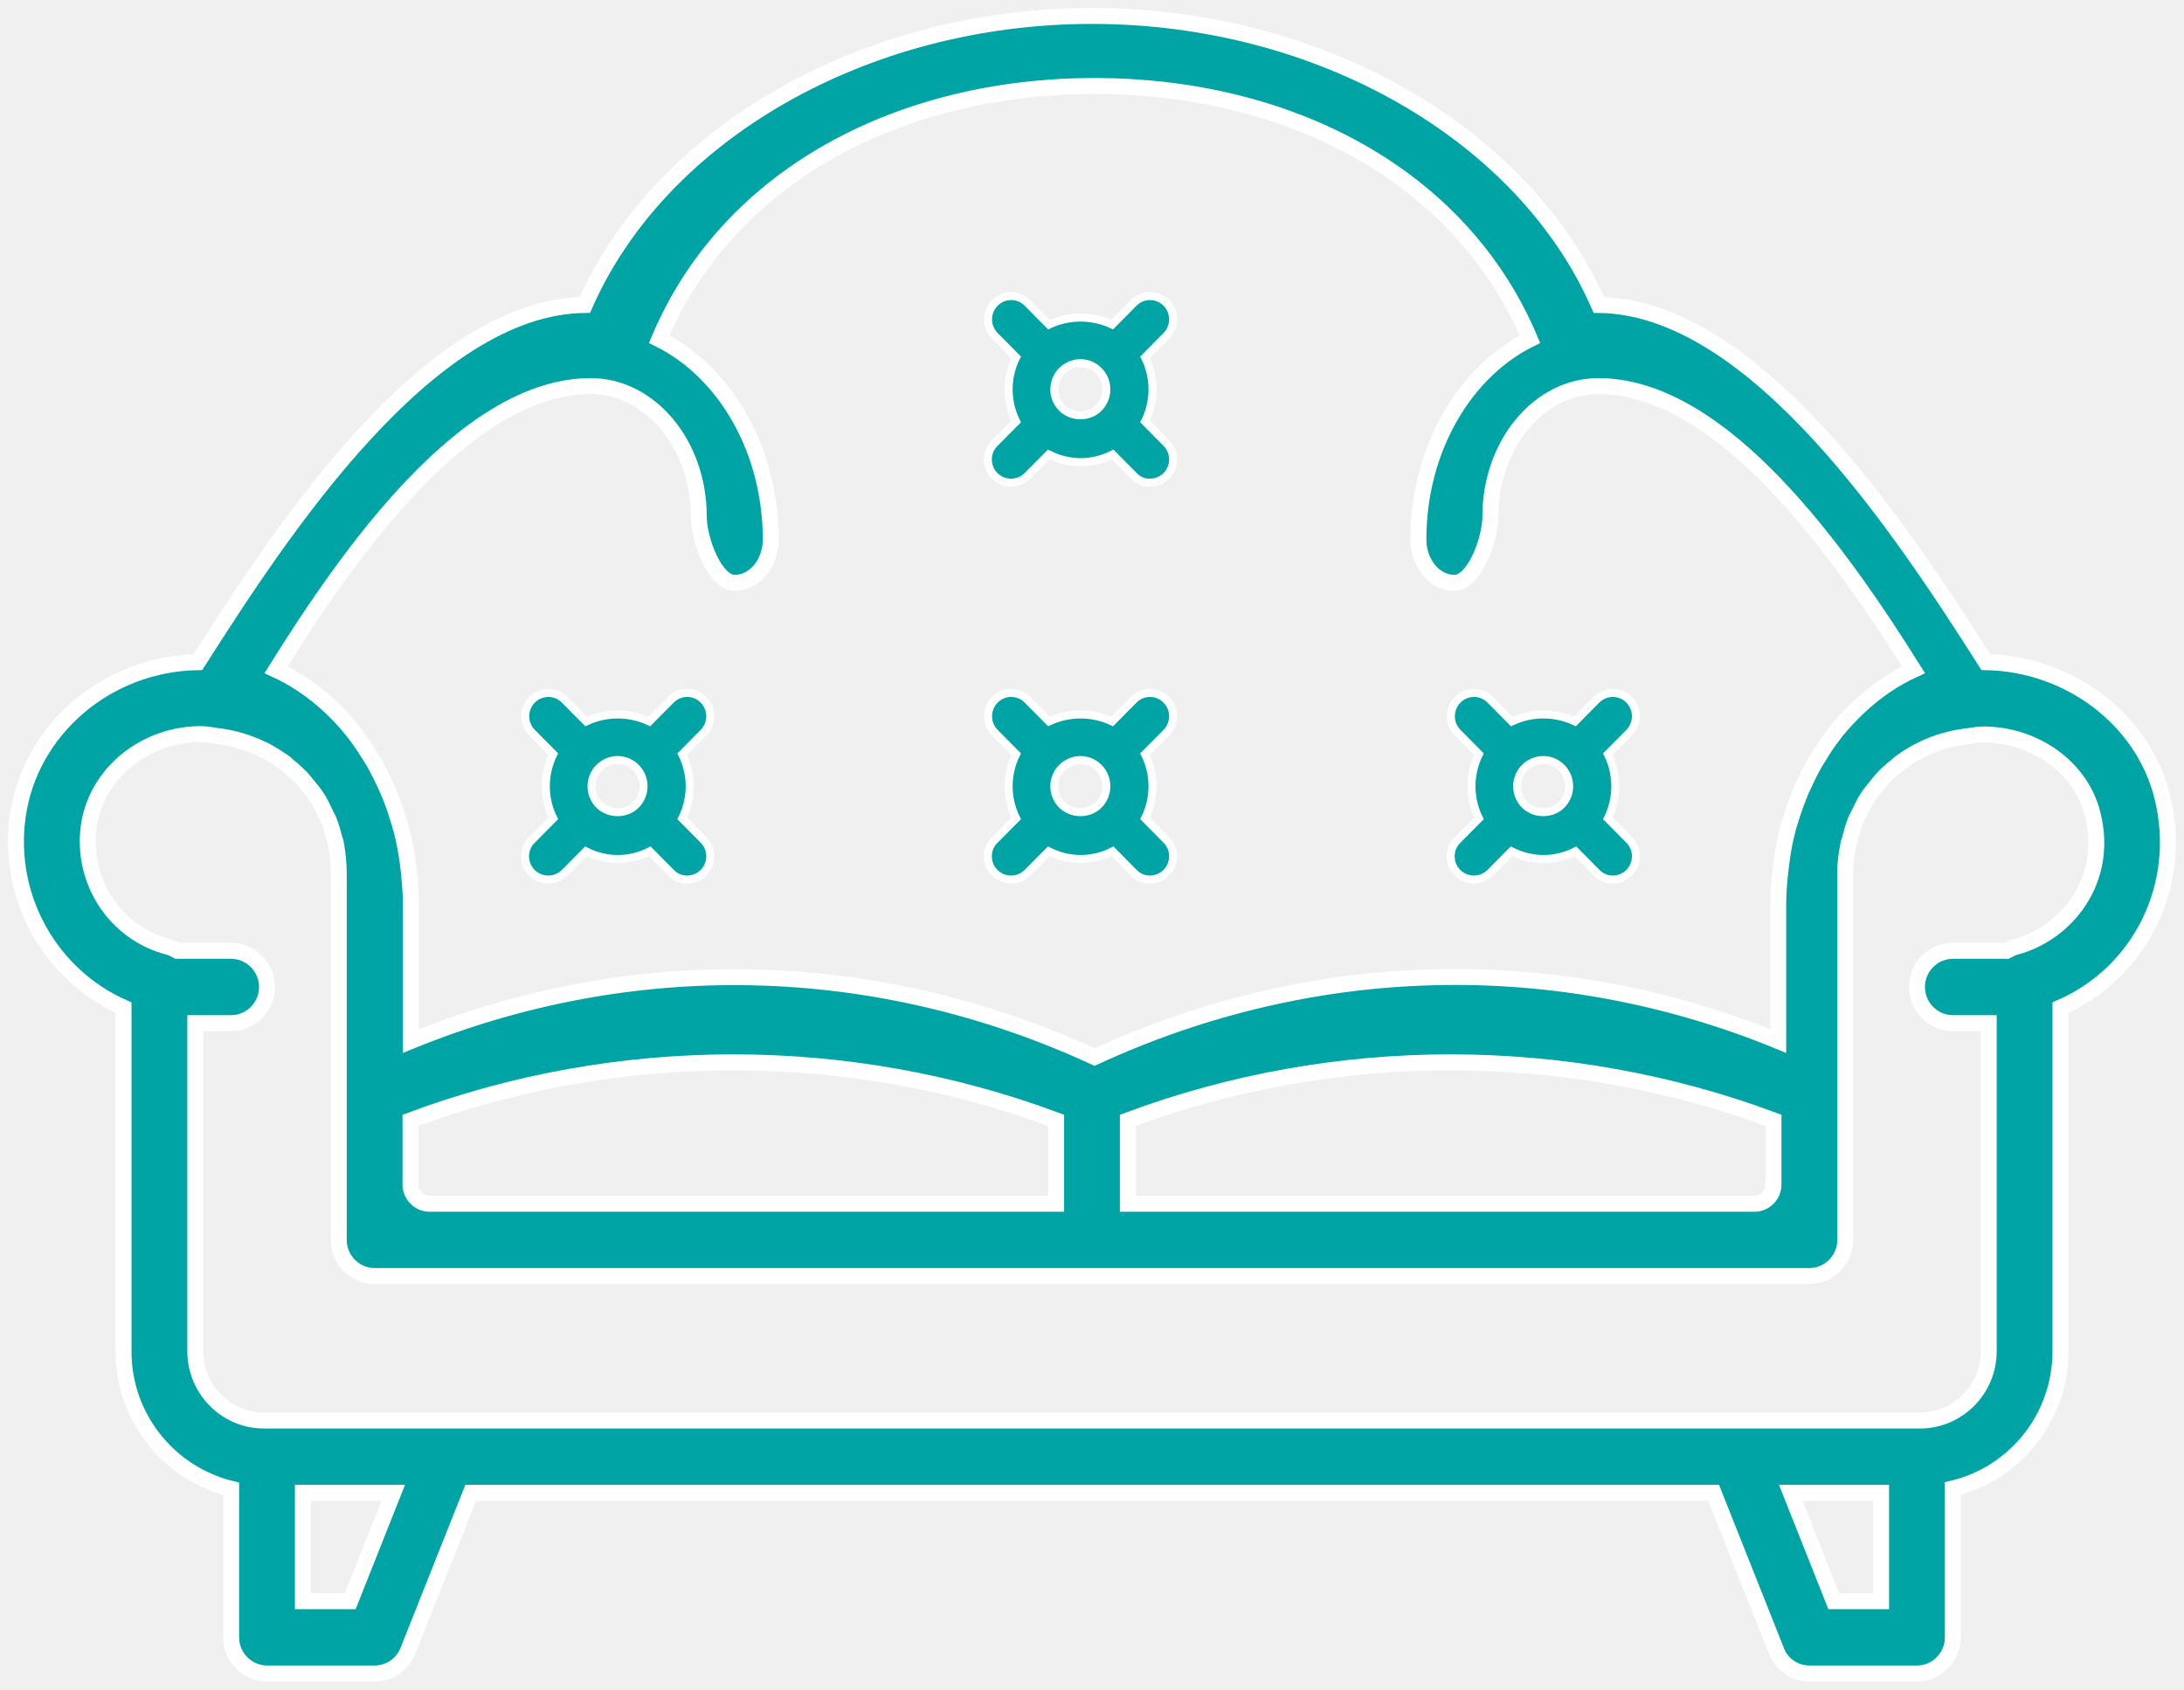
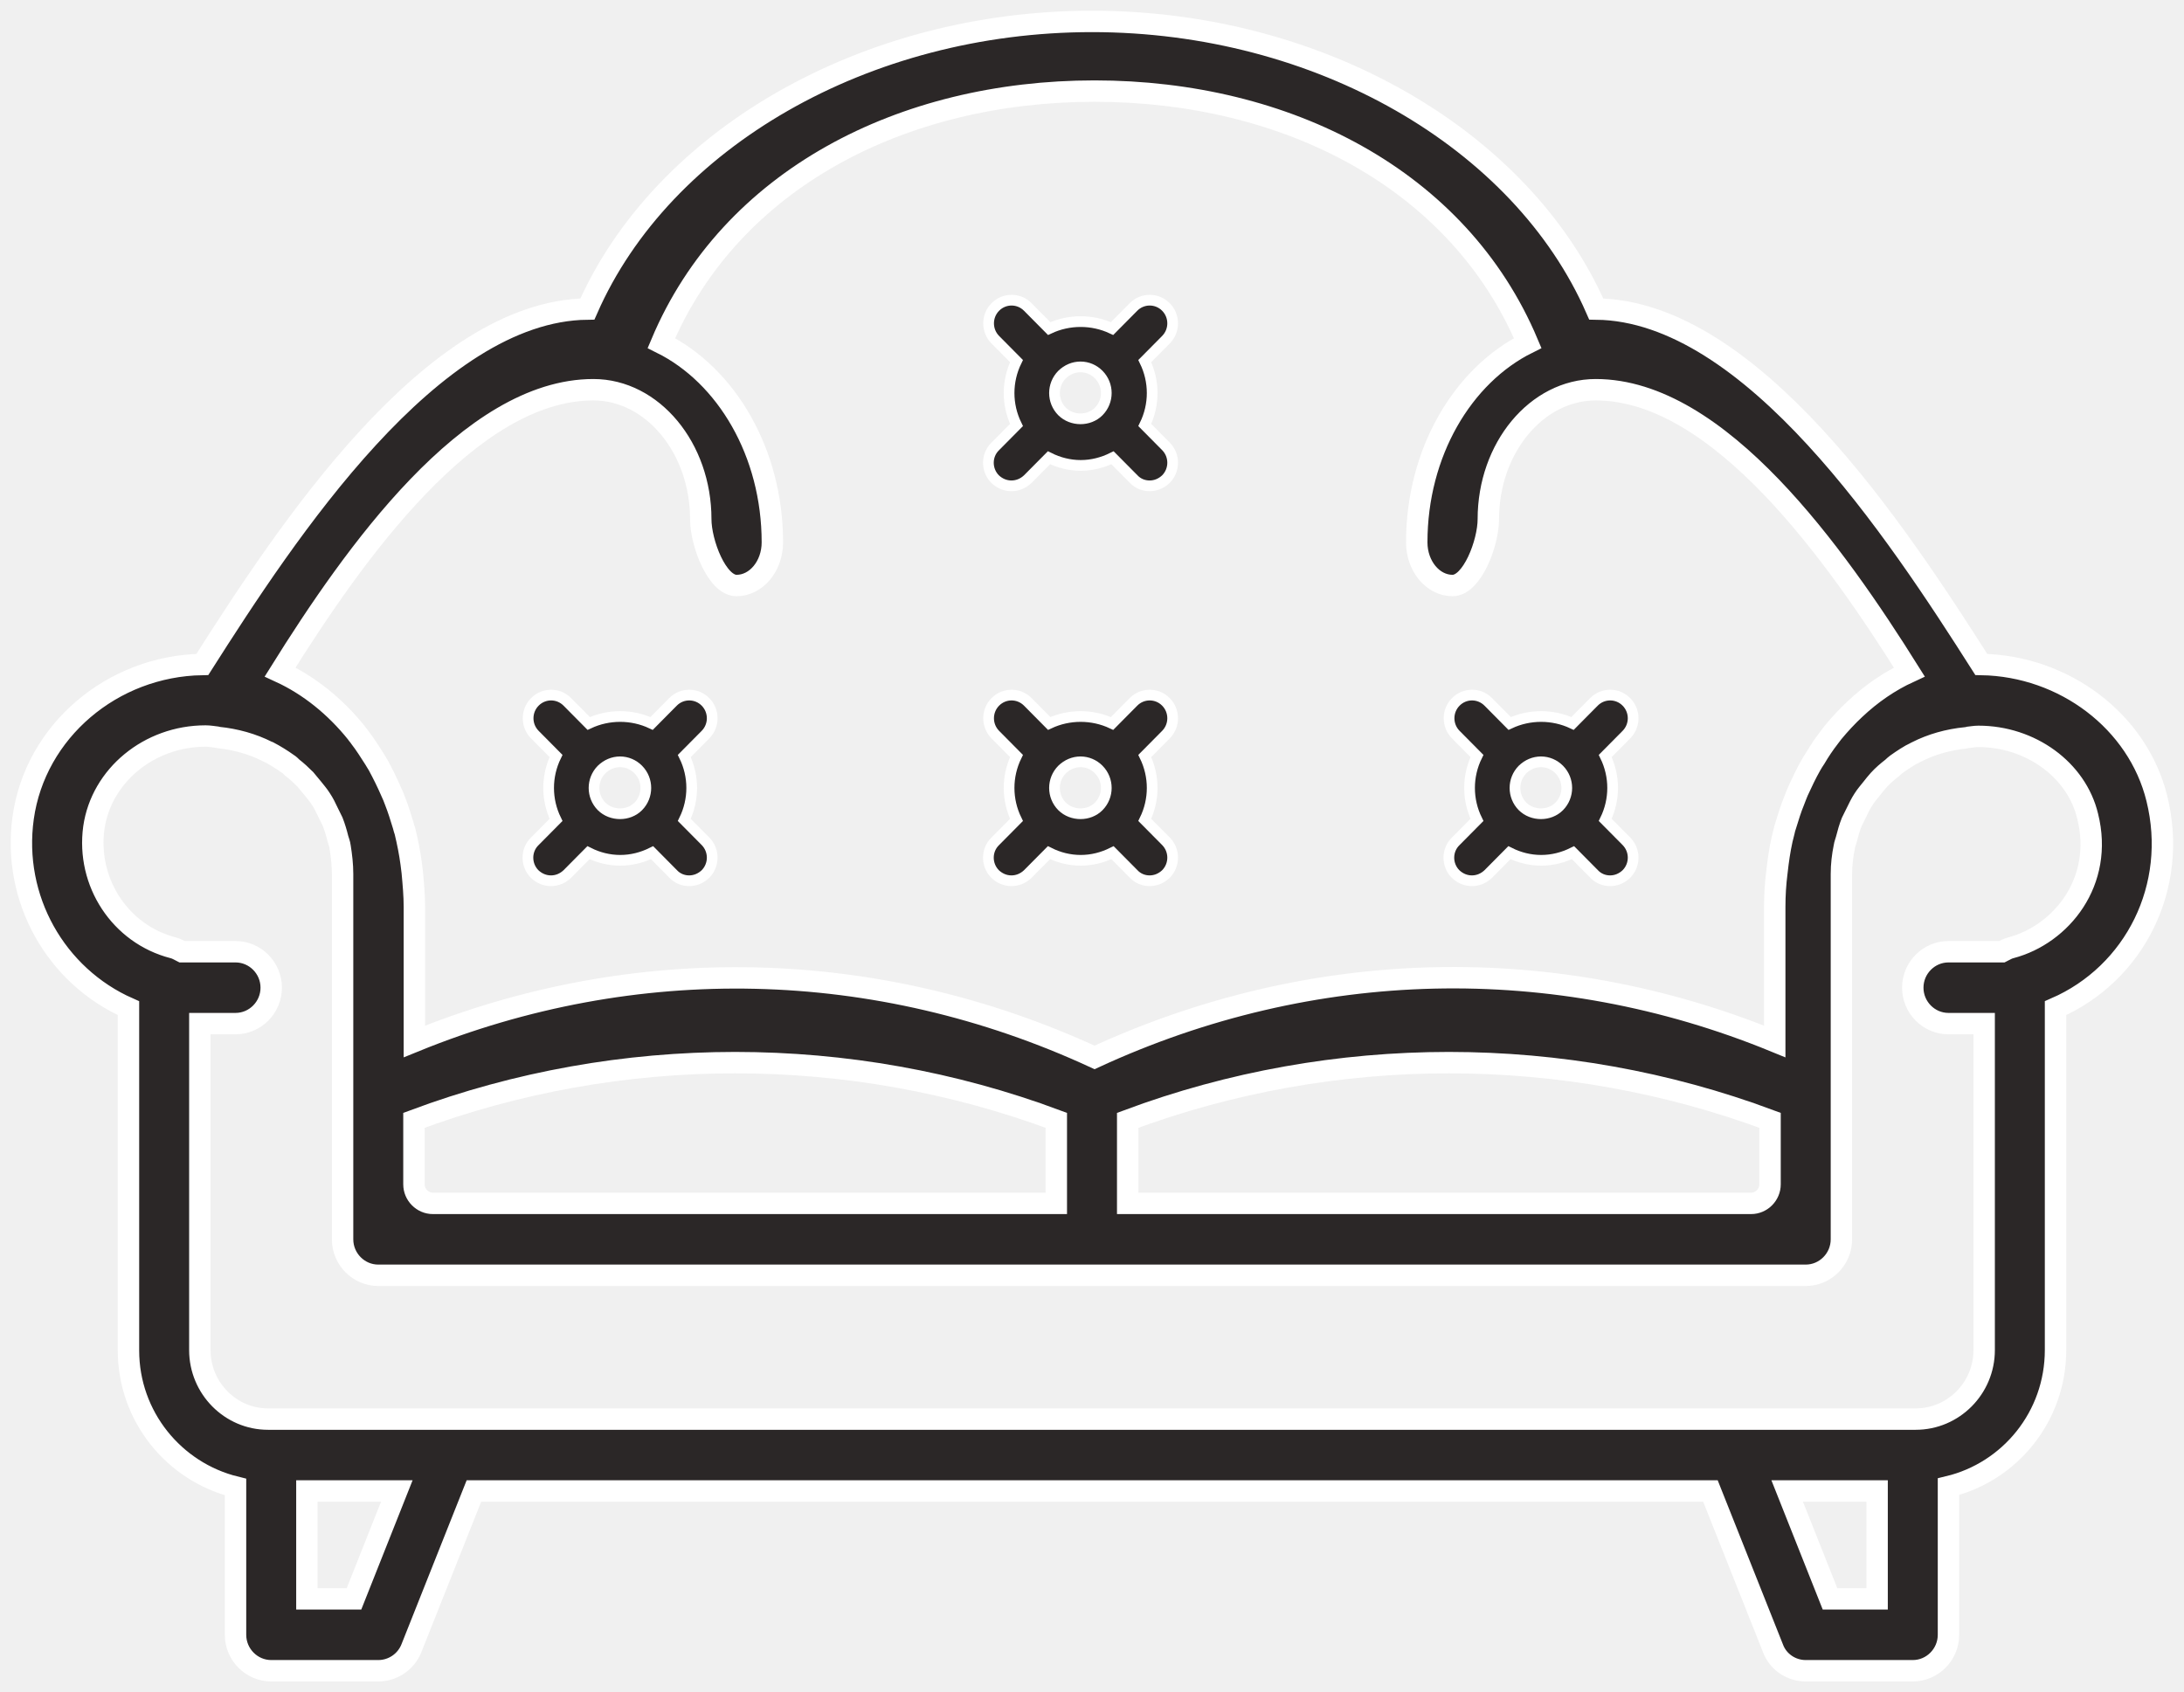
- <svg xmlns="http://www.w3.org/2000/svg" width="137px" height="106px" viewBox="0 0 137 106" version="1.1">
+ <svg xmlns="http://www.w3.org/2000/svg" width="102px" height="79px" viewBox="0 0 102 79" version="1.1">
  <defs />
-   <g id="PPC-Calculator-Modal" stroke="none" stroke-width="1" fill="none" fill-rule="evenodd">
-     <g id="Group-6-Copy" transform="translate(1, 1)" stroke="#FFFFFF" fill-rule="nonzero" fill="#00A4A5">
-       <path d="M134.64,49.004 C133.448,44.153 128.813,40.639 123.57,40.548 C118.26,32.206 109.103,18.249 99.293,18.135 C94.59,7.39 81.788,0 67.5,0 C53.213,0 40.41,7.39 35.685,18.135 C25.875,18.249 16.718,32.206 11.408,40.548 C5.715,40.639 0.878,44.765 0.113,50.206 C-0.607,55.329 2.183,60.203 6.75,62.22 L6.75,83.802 C6.75,87.973 9.63,91.464 13.5,92.416 L13.5,101.733 C13.5,102.98 14.513,104 15.75,104 L22.5,104 C23.423,104 24.255,103.433 24.593,102.572 L28.53,92.665 L106.493,92.665 L110.43,102.572 C110.745,103.433 111.578,104 112.5,104 L119.25,104 C120.488,104 121.5,102.98 121.5,101.733 L121.5,92.393 C125.37,91.464 128.25,87.973 128.25,83.779 L128.25,62.22 C133.245,60.044 136.013,54.558 134.64,49.004 Z M36.062,23.225 C39.786,23.225 42.833,26.897 42.833,31.385 C42.833,32.881 43.849,35.569 45.09,35.569 C46.332,35.569 47.348,34.345 47.348,32.849 C47.348,27.192 44.458,22.323 40.351,20.283 C44.707,9.947 55.541,4.394 67.661,4.394 C79.782,4.394 90.616,9.947 94.972,20.283 C90.864,22.323 87.975,27.192 87.975,32.849 C87.975,34.345 88.991,35.569 90.232,35.569 C91.473,35.569 92.489,32.881 92.489,31.385 C92.489,26.897 95.536,23.225 99.26,23.225 C107.025,23.225 114.36,33.572 119.032,41.025 C117.791,41.596 116.64,42.385 115.602,43.364 C115.105,43.826 114.654,44.316 114.225,44.833 C114.134,44.941 114.067,45.05 113.976,45.159 C113.66,45.567 113.367,46.002 113.096,46.465 C113.006,46.601 112.916,46.737 112.825,46.9 C112.532,47.417 112.261,47.988 112.013,48.532 C111.922,48.722 111.855,48.94 111.764,49.157 C111.561,49.647 111.403,50.164 111.245,50.681 C111.2,50.817 111.155,50.953 111.132,51.089 C110.952,51.741 110.839,52.421 110.749,53.101 C110.726,53.292 110.704,53.482 110.681,53.673 C110.591,54.38 110.546,55.087 110.546,55.849 L110.546,64.32 C96.665,58.635 81.384,58.989 67.661,65.326 C53.938,58.989 38.658,58.662 24.777,64.32 L24.777,55.849 C24.777,55.114 24.709,54.38 24.641,53.645 C24.619,53.455 24.596,53.265 24.574,53.101 C24.483,52.421 24.348,51.741 24.19,51.089 C24.145,50.953 24.1,50.817 24.077,50.708 C23.919,50.191 23.761,49.674 23.558,49.157 C23.49,48.967 23.4,48.749 23.31,48.559 C23.061,47.988 22.791,47.444 22.497,46.9 C22.407,46.764 22.339,46.628 22.249,46.492 C21.955,46.029 21.662,45.567 21.346,45.159 C21.278,45.05 21.188,44.969 21.12,44.86 C19.789,43.201 18.141,41.868 16.313,41.025 C20.962,33.572 28.275,23.225 36.062,23.225 Z M25.943,74.53 C25.29,74.53 24.75,73.986 24.75,73.328 L24.75,69.293 C37.755,64.442 52.245,64.442 65.25,69.293 L65.25,74.53 L25.943,74.53 Z M69.75,69.293 C82.755,64.442 97.245,64.442 110.25,69.293 L110.25,73.328 C110.25,73.986 109.71,74.53 109.058,74.53 L69.75,74.53 L69.75,69.293 Z M20.97,99.466 L18,99.466 L18,92.665 L23.67,92.665 L20.97,99.466 Z M117,99.466 L114.03,99.466 L111.33,92.665 L117,92.665 L117,99.466 Z M125.438,58.412 C125.235,58.457 125.055,58.571 124.875,58.661 L121.5,58.661 C120.263,58.661 119.25,59.681 119.25,60.928 C119.25,62.175 120.263,63.195 121.5,63.195 L123.75,63.195 L123.75,83.779 C123.75,86.182 121.815,88.131 119.43,88.131 L119.25,88.131 L108,88.131 L27,88.131 L15.75,88.131 L15.548,88.131 C13.185,88.131 11.25,86.182 11.25,83.779 L11.25,63.195 L13.5,63.195 C14.738,63.195 15.75,62.175 15.75,60.928 C15.75,59.681 14.738,58.661 13.5,58.661 L10.125,58.661 C9.945,58.571 9.765,58.457 9.563,58.412 C6.233,57.551 4.095,54.286 4.568,50.84 C5.04,47.553 8.055,45.06 11.61,45.06 C11.858,45.06 12.083,45.105 12.308,45.128 C12.33,45.128 12.353,45.15 12.398,45.15 C13.5,45.264 14.558,45.558 15.503,46.034 C15.525,46.034 15.548,46.057 15.57,46.057 C15.998,46.284 16.403,46.533 16.785,46.805 C16.898,46.873 16.988,46.964 17.078,47.055 C17.37,47.281 17.64,47.531 17.91,47.803 C18.068,47.984 18.203,48.165 18.36,48.347 C18.54,48.573 18.72,48.777 18.878,49.027 C19.058,49.299 19.193,49.571 19.328,49.866 C19.418,50.07 19.53,50.251 19.62,50.455 C19.755,50.795 19.868,51.18 19.958,51.543 C20.003,51.702 20.07,51.86 20.093,52.042 C20.183,52.609 20.25,53.175 20.25,53.765 L20.25,67.729 L20.25,73.328 L20.25,76.797 C20.25,78.044 21.263,79.064 22.5,79.064 L25.943,79.064 L67.5,79.064 L109.058,79.064 L112.5,79.064 C113.738,79.064 114.75,78.044 114.75,76.797 L114.75,73.328 L114.75,67.729 L114.75,53.765 C114.75,53.175 114.818,52.609 114.93,52.065 C114.953,51.883 115.02,51.747 115.065,51.566 C115.155,51.203 115.268,50.818 115.403,50.478 C115.493,50.274 115.605,50.092 115.695,49.888 C115.83,49.616 115.965,49.322 116.145,49.049 C116.303,48.8 116.483,48.596 116.663,48.369 C116.798,48.188 116.955,48.007 117.113,47.825 C117.36,47.553 117.653,47.304 117.945,47.077 C118.035,46.987 118.148,46.896 118.238,46.828 C118.62,46.556 119.025,46.284 119.453,46.08 C119.475,46.08 119.498,46.057 119.498,46.057 C120.443,45.581 121.478,45.286 122.603,45.173 C122.625,45.173 122.67,45.15 122.693,45.15 C122.918,45.128 123.165,45.082 123.39,45.082 C126.675,45.082 129.578,47.191 130.275,50.115 C131.31,54.241 128.61,57.573 125.438,58.412 Z" id="Shape" />
-       <path d="M61.391,28.86 C61.681,29.138 62.044,29.285 62.421,29.285 C62.799,29.285 63.162,29.138 63.452,28.86 L64.787,27.512 C65.397,27.82 66.079,27.996 66.791,27.996 C67.502,27.996 68.17,27.82 68.794,27.512 L70.129,28.86 C70.391,29.138 70.753,29.285 71.131,29.285 C71.508,29.285 71.871,29.138 72.162,28.86 C72.728,28.289 72.728,27.366 72.162,26.795 L70.826,25.447 C71.45,24.173 71.45,22.693 70.826,21.419 L72.162,20.071 C72.728,19.5 72.728,18.577 72.162,18.006 C71.595,17.435 70.681,17.435 70.115,18.006 L68.765,19.368 C67.516,18.782 66.05,18.782 64.802,19.368 L63.452,18.006 C62.886,17.435 61.971,17.435 61.405,18.006 C60.839,18.577 60.839,19.5 61.405,20.071 L62.741,21.419 C62.116,22.693 62.116,24.173 62.741,25.447 L61.405,26.795 C60.824,27.351 60.824,28.289 61.391,28.86 Z M67.923,22.268 C68.562,22.913 68.562,23.953 67.923,24.597 C67.313,25.213 66.239,25.213 65.615,24.597 C64.976,23.953 64.976,22.913 65.615,22.268 C65.934,21.961 66.341,21.785 66.776,21.785 C67.212,21.785 67.618,21.961 67.923,22.268 Z" id="Shape" stroke-width="0.5" />
-       <path d="M32.358,53.761 C32.649,54.04 33.012,54.186 33.389,54.186 C33.766,54.186 34.129,54.04 34.42,53.761 L35.755,52.414 C36.365,52.721 37.047,52.897 37.758,52.897 C38.47,52.897 39.137,52.721 39.762,52.414 L41.097,53.761 C41.358,54.04 41.721,54.186 42.099,54.186 C42.476,54.186 42.839,54.04 43.129,53.761 C43.695,53.19 43.695,52.267 43.129,51.696 L41.794,50.348 C42.418,49.074 42.418,47.595 41.794,46.32 L43.129,44.973 C43.695,44.401 43.695,43.479 43.129,42.907 C42.563,42.336 41.649,42.336 41.082,42.907 L39.732,44.27 C38.484,43.684 37.018,43.684 35.77,44.27 L34.42,42.907 C33.853,42.336 32.939,42.336 32.373,42.907 C31.807,43.479 31.807,44.401 32.373,44.973 L33.708,46.32 C33.084,47.595 33.084,49.074 33.708,50.348 L32.373,51.696 C31.792,52.253 31.792,53.19 32.358,53.761 Z M38.891,47.17 C39.529,47.814 39.529,48.854 38.891,49.499 C38.281,50.114 37.207,50.114 36.582,49.499 C35.944,48.854 35.944,47.814 36.582,47.17 C36.902,46.862 37.308,46.686 37.744,46.686 C38.179,46.686 38.586,46.862 38.891,47.17 Z" id="Shape-Copy-4" stroke-width="0.5" />
-       <path d="M61.391,53.761 C61.681,54.04 62.044,54.186 62.421,54.186 C62.799,54.186 63.162,54.04 63.452,53.761 L64.787,52.414 C65.397,52.721 66.079,52.897 66.791,52.897 C67.502,52.897 68.17,52.721 68.794,52.414 L70.129,53.761 C70.391,54.04 70.753,54.186 71.131,54.186 C71.508,54.186 71.871,54.04 72.162,53.761 C72.728,53.19 72.728,52.267 72.162,51.696 L70.826,50.348 C71.45,49.074 71.45,47.595 70.826,46.32 L72.162,44.973 C72.728,44.401 72.728,43.479 72.162,42.907 C71.595,42.336 70.681,42.336 70.115,42.907 L68.765,44.27 C67.516,43.684 66.05,43.684 64.802,44.27 L63.452,42.907 C62.886,42.336 61.971,42.336 61.405,42.907 C60.839,43.479 60.839,44.401 61.405,44.973 L62.741,46.32 C62.116,47.595 62.116,49.074 62.741,50.348 L61.405,51.696 C60.824,52.253 60.824,53.19 61.391,53.761 Z M67.923,47.17 C68.562,47.814 68.562,48.854 67.923,49.499 C67.313,50.114 66.239,50.114 65.615,49.499 C64.976,48.854 64.976,47.814 65.615,47.17 C65.934,46.862 66.341,46.686 66.776,46.686 C67.212,46.686 67.618,46.862 67.923,47.17 Z" id="Shape-Copy-6" stroke-width="0.5" />
-       <path d="M90.423,53.761 C90.713,54.04 91.076,54.186 91.453,54.186 C91.831,54.186 92.194,54.04 92.484,53.761 L93.82,52.414 C94.429,52.721 95.112,52.897 95.823,52.897 C96.534,52.897 97.202,52.721 97.826,52.414 L99.162,53.761 C99.423,54.04 99.786,54.186 100.163,54.186 C100.541,54.186 100.903,54.04 101.194,53.761 C101.76,53.19 101.76,52.267 101.194,51.696 L99.858,50.348 C100.482,49.074 100.482,47.595 99.858,46.32 L101.194,44.973 C101.76,44.401 101.76,43.479 101.194,42.907 C100.628,42.336 99.713,42.336 99.147,42.907 L97.797,44.27 C96.549,43.684 95.082,43.684 93.834,44.27 L92.484,42.907 C91.918,42.336 91.003,42.336 90.437,42.907 C89.871,43.479 89.871,44.401 90.437,44.973 L91.773,46.32 C91.149,47.595 91.149,49.074 91.773,50.348 L90.437,51.696 C89.857,52.253 89.857,53.19 90.423,53.761 Z M96.955,47.17 C97.594,47.814 97.594,48.854 96.955,49.499 C96.345,50.114 95.271,50.114 94.647,49.499 C94.008,48.854 94.008,47.814 94.647,47.17 C94.966,46.862 95.373,46.686 95.808,46.686 C96.244,46.686 96.65,46.862 96.955,47.17 Z" id="Shape-Copy-5" stroke-width="0.5" />
+   <g id="Form-Flows/Comparison" stroke="none" stroke-width="1" fill="none" fill-rule="evenodd">
+     <g id="Group-Copy" transform="translate(1, 1)" stroke="#FFFFFF" fill-rule="nonzero" fill="#2B2727">
+       <path d="M99.733,36.299 C98.85,32.706 95.417,30.103 91.533,30.036 C87.6,23.856 80.817,13.518 73.55,13.434 C70.067,5.474 60.583,0 50,0 C39.417,0 29.933,5.474 26.433,13.434 C19.167,13.518 12.383,23.856 8.45,30.036 C4.233,30.103 0.65,33.159 0.083,37.189 C-0.45,40.984 1.617,44.595 5,46.089 L5,62.075 C5,65.165 7.133,67.751 10,68.456 L10,75.358 C10,76.281 10.75,77.037 11.667,77.037 L16.667,77.037 C17.35,77.037 17.967,76.617 18.217,75.979 L21.133,68.641 L78.883,68.641 L81.8,75.979 C82.033,76.617 82.65,77.037 83.333,77.037 L88.333,77.037 C89.25,77.037 90,76.281 90,75.358 L90,68.439 C92.867,67.751 95,65.165 95,62.058 L95,46.089 C98.7,44.477 100.75,40.413 99.733,36.299 Z M26.713,17.203 C29.471,17.203 31.728,19.923 31.728,23.248 C31.728,24.356 32.481,26.348 33.4,26.348 C34.32,26.348 35.072,25.441 35.072,24.333 C35.072,20.142 32.932,16.536 29.889,15.025 C33.116,7.368 41.141,3.255 50.119,3.255 C59.098,3.255 67.123,7.368 70.349,15.025 C67.307,16.536 65.167,20.142 65.167,24.333 C65.167,25.441 65.919,26.348 66.838,26.348 C67.758,26.348 68.51,24.356 68.51,23.248 C68.51,19.923 70.767,17.203 73.526,17.203 C79.277,17.203 84.711,24.868 88.172,30.389 C87.252,30.812 86.4,31.396 85.631,32.121 C85.263,32.464 84.929,32.826 84.611,33.209 C84.544,33.29 84.494,33.37 84.427,33.451 C84.193,33.753 83.976,34.076 83.775,34.418 C83.708,34.519 83.641,34.62 83.574,34.741 C83.357,35.123 83.156,35.546 82.972,35.949 C82.906,36.09 82.855,36.252 82.788,36.413 C82.638,36.776 82.521,37.158 82.404,37.541 C82.371,37.642 82.337,37.743 82.32,37.843 C82.187,38.327 82.103,38.831 82.036,39.334 C82.019,39.475 82.003,39.616 81.986,39.757 C81.919,40.281 81.886,40.805 81.886,41.369 L81.886,47.644 C71.603,43.433 60.285,43.695 50.119,48.39 C39.954,43.695 28.635,43.453 18.353,47.644 L18.353,41.369 C18.353,40.825 18.303,40.281 18.253,39.737 C18.236,39.596 18.219,39.455 18.203,39.334 C18.136,38.831 18.035,38.327 17.918,37.843 C17.885,37.743 17.852,37.642 17.835,37.561 C17.718,37.178 17.601,36.796 17.45,36.413 C17.4,36.272 17.333,36.111 17.266,35.97 C17.082,35.546 16.882,35.144 16.665,34.741 C16.598,34.64 16.547,34.539 16.481,34.438 C16.263,34.096 16.046,33.753 15.812,33.451 C15.762,33.37 15.695,33.31 15.645,33.229 C14.658,32 13.438,31.013 12.083,30.389 C15.528,24.868 20.945,17.203 26.713,17.203 Z M19.217,55.207 C18.733,55.207 18.333,54.804 18.333,54.317 L18.333,51.328 C27.967,47.735 38.7,47.735 48.333,51.328 L48.333,55.207 L19.217,55.207 Z M51.667,51.328 C61.3,47.735 72.033,47.735 81.667,51.328 L81.667,54.317 C81.667,54.804 81.267,55.207 80.783,55.207 L51.667,55.207 L51.667,51.328 Z M15.533,73.679 L13.333,73.679 L13.333,68.641 L17.533,68.641 L15.533,73.679 Z M86.667,73.679 L84.467,73.679 L82.467,68.641 L86.667,68.641 L86.667,73.679 Z M92.917,43.268 C92.767,43.302 92.633,43.386 92.5,43.453 L90,43.453 C89.083,43.453 88.333,44.208 88.333,45.132 C88.333,46.056 89.083,46.811 90,46.811 L91.667,46.811 L91.667,62.058 C91.667,63.838 90.233,65.283 88.467,65.283 L88.333,65.283 L80,65.283 L20,65.283 L11.667,65.283 L11.517,65.283 C9.767,65.283 8.333,63.838 8.333,62.058 L8.333,46.811 L10,46.811 C10.917,46.811 11.667,46.056 11.667,45.132 C11.667,44.208 10.917,43.453 10,43.453 L7.5,43.453 C7.367,43.386 7.233,43.302 7.083,43.268 C4.617,42.63 3.033,40.212 3.383,37.66 C3.733,35.225 5.967,33.378 8.6,33.378 C8.783,33.378 8.95,33.411 9.117,33.428 C9.133,33.428 9.15,33.445 9.183,33.445 C10,33.529 10.783,33.747 11.483,34.1 C11.5,34.1 11.517,34.116 11.533,34.116 C11.85,34.284 12.15,34.469 12.433,34.671 C12.517,34.721 12.583,34.788 12.65,34.855 C12.867,35.023 13.067,35.208 13.267,35.409 C13.383,35.544 13.483,35.678 13.6,35.812 C13.733,35.98 13.867,36.131 13.983,36.316 C14.117,36.518 14.217,36.719 14.317,36.937 C14.383,37.089 14.467,37.223 14.533,37.374 C14.633,37.626 14.717,37.911 14.783,38.18 C14.817,38.298 14.867,38.415 14.883,38.55 C14.95,38.969 15,39.389 15,39.826 L15,50.17 L15,54.317 L15,56.887 C15,57.81 15.75,58.566 16.667,58.566 L19.217,58.566 L50,58.566 L80.783,58.566 L83.333,58.566 C84.25,58.566 85,57.81 85,56.887 L85,54.317 L85,50.17 L85,39.826 C85,39.389 85.05,38.969 85.133,38.566 C85.15,38.432 85.2,38.331 85.233,38.197 C85.3,37.928 85.383,37.643 85.483,37.391 C85.55,37.24 85.633,37.105 85.7,36.954 C85.8,36.753 85.9,36.534 86.033,36.333 C86.15,36.148 86.283,35.997 86.417,35.829 C86.517,35.695 86.633,35.561 86.75,35.426 C86.933,35.225 87.15,35.04 87.367,34.872 C87.433,34.805 87.517,34.738 87.583,34.687 C87.867,34.486 88.167,34.284 88.483,34.133 C88.5,34.133 88.517,34.116 88.517,34.116 C89.217,33.764 89.983,33.545 90.817,33.462 C90.833,33.462 90.867,33.445 90.883,33.445 C91.05,33.428 91.233,33.394 91.4,33.394 C93.833,33.394 95.983,34.956 96.5,37.122 C97.267,40.178 95.267,42.647 92.917,43.268 Z" id="Shape" />
+       <path d="M45.474,21.378 C45.69,21.584 45.958,21.692 46.238,21.692 C46.517,21.692 46.786,21.584 47.001,21.378 L47.991,20.38 C48.442,20.607 48.948,20.738 49.474,20.738 C50.001,20.738 50.496,20.607 50.958,20.38 L51.948,21.378 C52.141,21.584 52.41,21.692 52.69,21.692 C52.969,21.692 53.238,21.584 53.453,21.378 C53.872,20.955 53.872,20.271 53.453,19.848 L52.464,18.85 C52.926,17.906 52.926,16.81 52.464,15.866 L53.453,14.868 C53.872,14.444 53.872,13.761 53.453,13.338 C53.034,12.915 52.356,12.915 51.937,13.338 L50.937,14.347 C50.012,13.913 48.926,13.913 48.001,14.347 L47.001,13.338 C46.582,12.915 45.905,12.915 45.485,13.338 C45.066,13.761 45.066,14.444 45.485,14.868 L46.474,15.866 C46.012,16.81 46.012,17.906 46.474,18.85 L45.485,19.848 C45.055,20.26 45.055,20.955 45.474,21.378 Z M50.313,16.495 C50.786,16.973 50.786,17.743 50.313,18.22 C49.862,18.676 49.066,18.676 48.604,18.22 C48.13,17.743 48.13,16.973 48.604,16.495 C48.84,16.267 49.141,16.137 49.464,16.137 C49.786,16.137 50.087,16.267 50.313,16.495 Z" id="Shape" stroke-width="0.5" />
+       <path d="M23.969,39.823 C24.184,40.029 24.453,40.138 24.733,40.138 C25.012,40.138 25.281,40.029 25.496,39.823 L26.485,38.825 C26.937,39.053 27.442,39.183 27.969,39.183 C28.496,39.183 28.991,39.053 29.453,38.825 L30.442,39.823 C30.636,40.029 30.905,40.138 31.184,40.138 C31.464,40.138 31.733,40.029 31.948,39.823 C32.367,39.4 32.367,38.717 31.948,38.293 L30.958,37.295 C31.421,36.351 31.421,35.255 30.958,34.311 L31.948,33.313 C32.367,32.89 32.367,32.206 31.948,31.783 C31.528,31.36 30.851,31.36 30.431,31.783 L29.431,32.792 C28.507,32.358 27.421,32.358 26.496,32.792 L25.496,31.783 C25.077,31.36 24.399,31.36 23.98,31.783 C23.56,32.206 23.56,32.89 23.98,33.313 L24.969,34.311 C24.507,35.255 24.507,36.351 24.969,37.295 L23.98,38.293 C23.55,38.706 23.55,39.4 23.969,39.823 Z M28.808,34.941 C29.281,35.418 29.281,36.188 28.808,36.666 C28.356,37.122 27.56,37.122 27.098,36.666 C26.625,36.188 26.625,35.418 27.098,34.941 C27.335,34.713 27.636,34.583 27.958,34.583 C28.281,34.583 28.582,34.713 28.808,34.941 Z" id="Shape-Copy-4" stroke-width="0.5" />
+       <path d="M45.474,39.823 C45.69,40.029 45.958,40.138 46.238,40.138 C46.517,40.138 46.786,40.029 47.001,39.823 L47.991,38.825 C48.442,39.053 48.948,39.183 49.474,39.183 C50.001,39.183 50.496,39.053 50.958,38.825 L51.948,39.823 C52.141,40.029 52.41,40.138 52.69,40.138 C52.969,40.138 53.238,40.029 53.453,39.823 C53.872,39.4 53.872,38.717 53.453,38.293 L52.464,37.295 C52.926,36.351 52.926,35.255 52.464,34.311 L53.453,33.313 C53.872,32.89 53.872,32.206 53.453,31.783 C53.034,31.36 52.356,31.36 51.937,31.783 L50.937,32.792 C50.012,32.358 48.926,32.358 48.001,32.792 L47.001,31.783 C46.582,31.36 45.905,31.36 45.485,31.783 C45.066,32.206 45.066,32.89 45.485,33.313 L46.474,34.311 C46.012,35.255 46.012,36.351 46.474,37.295 L45.485,38.293 C45.055,38.706 45.055,39.4 45.474,39.823 Z M50.313,34.941 C50.786,35.418 50.786,36.188 50.313,36.666 C49.862,37.122 49.066,37.122 48.604,36.666 C48.13,36.188 48.13,35.418 48.604,34.941 C48.84,34.713 49.141,34.583 49.464,34.583 C49.786,34.583 50.087,34.713 50.313,34.941 Z" id="Shape-Copy-6" stroke-width="0.5" />
+       <path d="M66.98,39.823 C67.195,40.029 67.464,40.138 67.743,40.138 C68.023,40.138 68.292,40.029 68.507,39.823 L69.496,38.825 C69.948,39.053 70.453,39.183 70.98,39.183 C71.507,39.183 72.001,39.053 72.464,38.825 L73.453,39.823 C73.647,40.029 73.915,40.138 74.195,40.138 C74.474,40.138 74.743,40.029 74.958,39.823 C75.378,39.4 75.378,38.717 74.958,38.293 L73.969,37.295 C74.431,36.351 74.431,35.255 73.969,34.311 L74.958,33.313 C75.378,32.89 75.378,32.206 74.958,31.783 C74.539,31.36 73.862,31.36 73.442,31.783 L72.442,32.792 C71.517,32.358 70.431,32.358 69.507,32.792 L68.507,31.783 C68.087,31.36 67.41,31.36 66.991,31.783 C66.571,32.206 66.571,32.89 66.991,33.313 L67.98,34.311 C67.517,35.255 67.517,36.351 67.98,37.295 L66.991,38.293 C66.56,38.706 66.56,39.4 66.98,39.823 Z M71.819,34.941 C72.292,35.418 72.292,36.188 71.819,36.666 C71.367,37.122 70.571,37.122 70.109,36.666 C69.636,36.188 69.636,35.418 70.109,34.941 C70.345,34.713 70.647,34.583 70.969,34.583 C71.292,34.583 71.593,34.713 71.819,34.941 Z" id="Shape-Copy-5" stroke-width="0.5" />
    </g>
  </g>
</svg>
